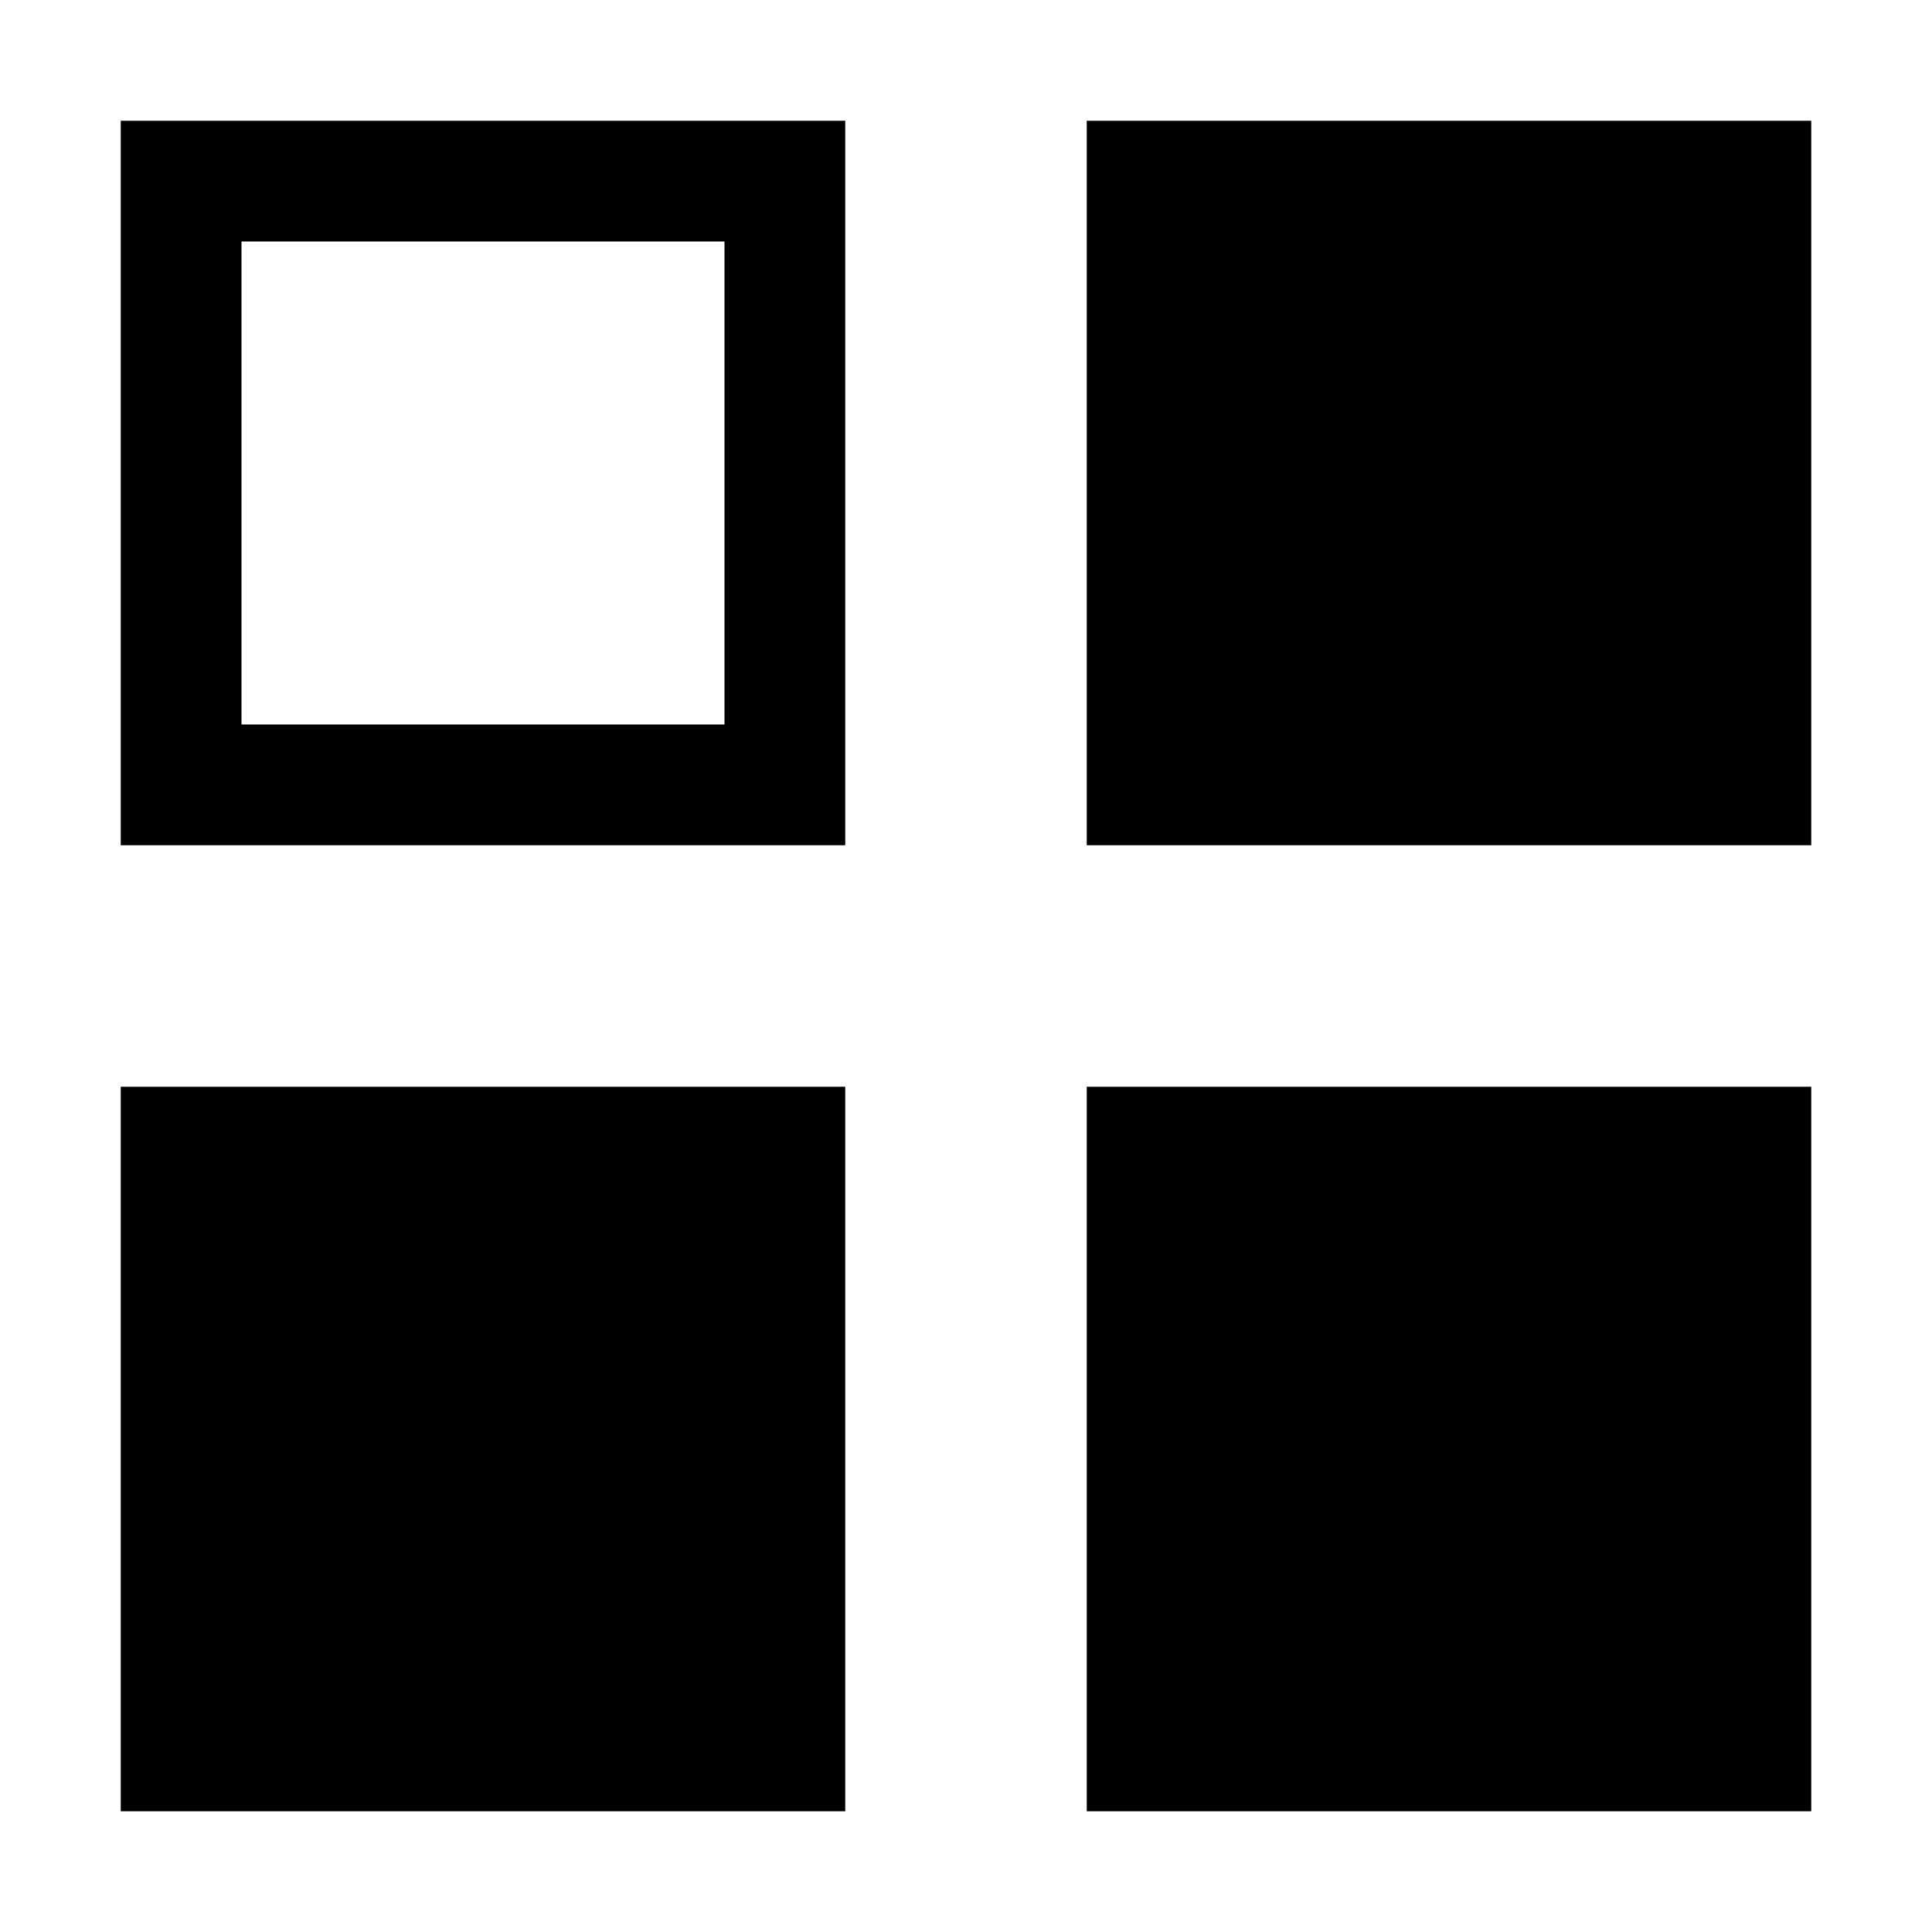
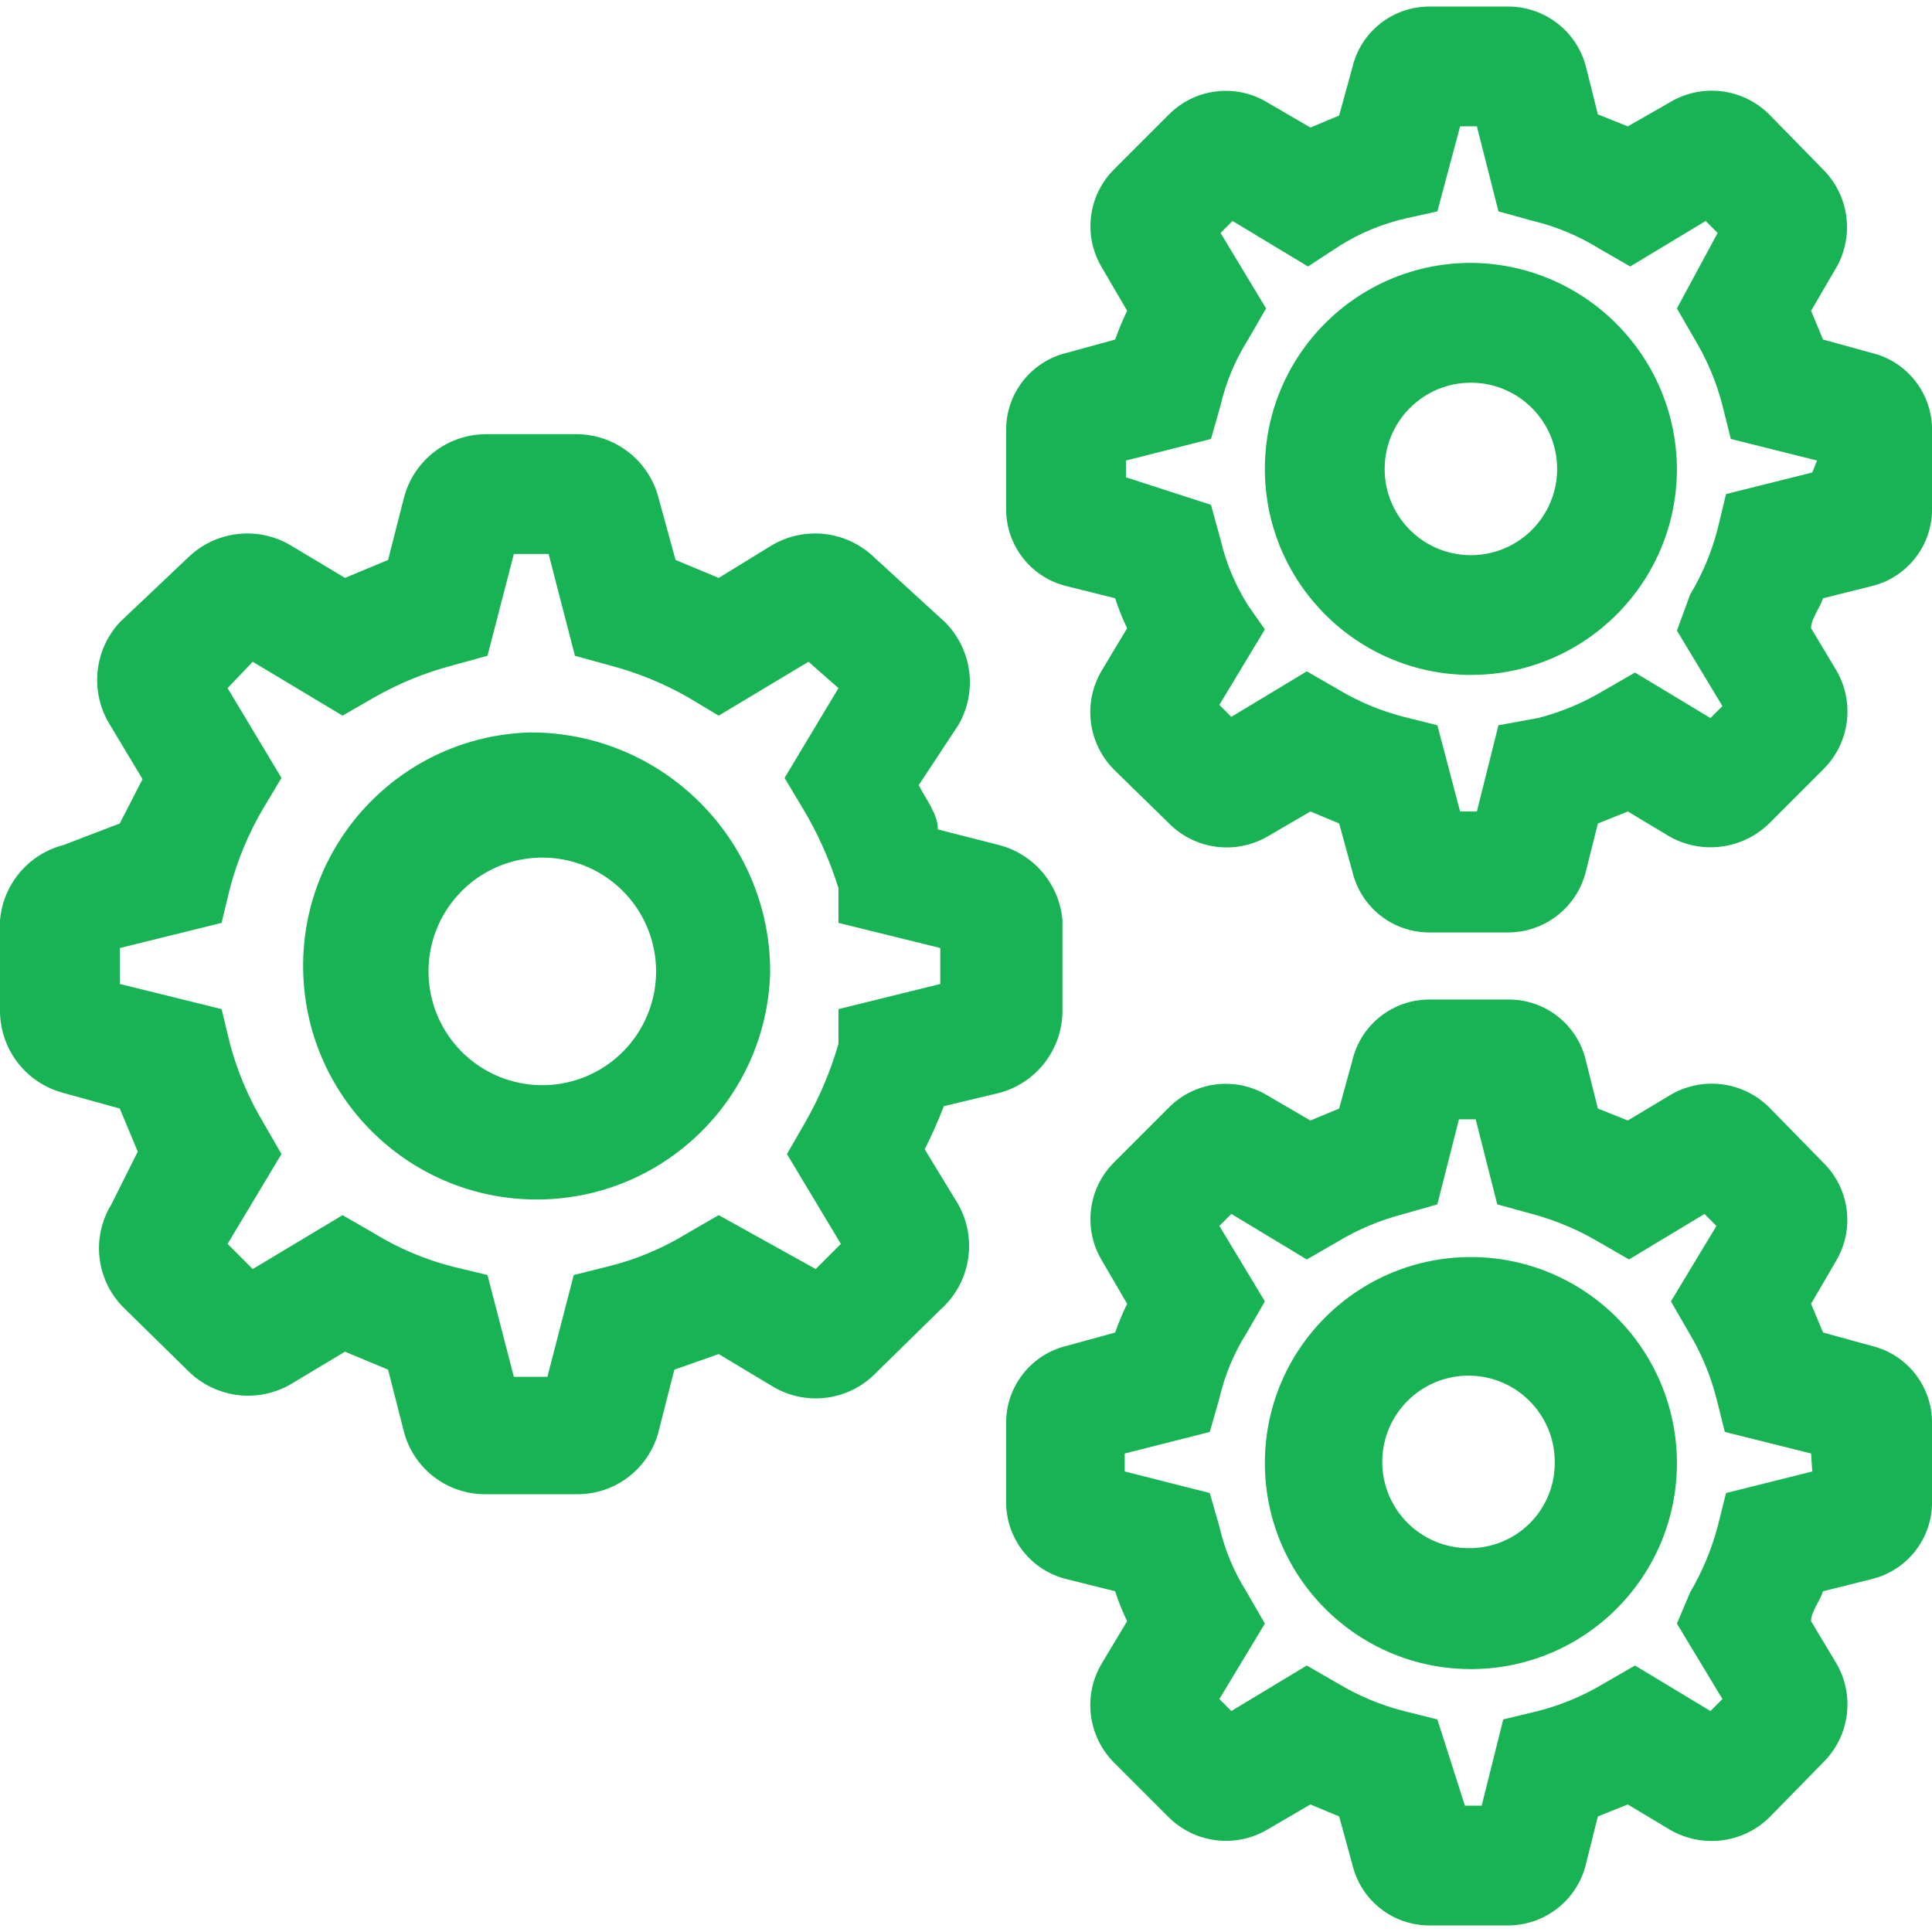
- <svg xmlns="http://www.w3.org/2000/svg" t="1767197120095" class="icon" viewBox="0 0 1024 1024" version="1.1" p-id="199838" width="200" height="200">
-   <path d="M128 128v256h256V128H128zM64 64h384v384H64V64z m512 512h384v384H576V576z m0-512h384v384H576V64zM64 576h384v384H64V576z" p-id="199839" />
+ <svg xmlns="http://www.w3.org/2000/svg" t="1783437992745" class="icon" viewBox="0 0 1031 1024" version="1.1" p-id="47625" width="200" height="200">
+   <path d="M283.165 387.356a124.644 124.644 0 1 0 127.84 127.84 127.84 127.84 0 0 0-127.84-127.84z m0 187.924a60.724 60.724 0 0 1 0-120.808 60.724 60.724 0 1 1 0 120.808z" fill="#18b355" p-id="47626" />
+   <path d="M533.091 579.755a45.383 45.383 0 0 0 33.877-43.465v-48.579A45.383 45.383 0 0 0 533.091 447.441l-32.599-8.31c0-8.31-6.392-15.98-10.227-23.65L511.358 383.521a45.383 45.383 0 0 0-7.031-54.971L466.614 294.034a45.383 45.383 0 0 0-54.971-6.392L383.519 304.9l-23.011-9.588-8.949-32.599a45.383 45.383 0 0 0-44.105-34.517h-47.94a45.383 45.383 0 0 0-44.105 34.517l-8.31 32.599-23.011 9.588-28.764-17.258a45.383 45.383 0 0 0-54.971 6.392L63.92 328.55A45.383 45.383 0 0 0 58.806 383.521l17.258 28.764-12.145 23.65L33.877 447.441a45.383 45.383 0 0 0-33.877 40.269v48.579a45.383 45.383 0 0 0 33.877 43.465L63.92 588.065l9.588 23.011-14.062 28.125a44.744 44.744 0 0 0 6.392 54.971l34.517 33.877a45.383 45.383 0 0 0 54.971 7.031l28.764-17.258 23.011 9.588 8.31 32.599a44.744 44.744 0 0 0 44.105 33.877h47.94a44.744 44.744 0 0 0 44.105-33.877l8.31-32.599 23.65-8.31 28.764 17.258a44.744 44.744 0 0 0 54.971-7.031l34.517-33.877A45.383 45.383 0 0 0 511.358 639.2l-17.898-29.403a250.566 250.566 0 0 0 10.227-23.011zM447.438 535.011v18.537a191.759 191.759 0 0 1-17.898 42.187l-9.588 16.619 28.764 47.94-13.423 13.423-51.775-28.764-16.619 9.588a148.294 148.294 0 0 1-42.826 17.898l-17.898 4.474-14.062 54.332h-17.898l-14.062-54.332-18.537-4.474a152.129 152.129 0 0 1-42.187-17.898l-16.619-9.588-47.94 28.764-13.423-13.423 28.764-47.94-9.588-16.619a164.274 164.274 0 0 1-17.898-42.187l-4.474-18.537L63.92 521.588v-19.176l54.332-13.423 4.474-18.537a168.748 168.748 0 0 1 17.898-42.826l9.588-15.98-28.764-47.94 13.423-14.062 47.94 28.764 16.619-9.588a172.583 172.583 0 0 1 42.187-17.258l18.537-5.114 14.062-54.332h18.537l14.062 54.332 18.537 5.114a172.583 172.583 0 0 1 42.187 17.258l15.98 9.588 47.94-28.764 15.98 14.062-28.764 47.94 9.588 15.98a195.595 195.595 0 0 1 19.176 42.826v18.537l54.332 13.423v19.176zM783.657 136.791A109.942 109.942 0 1 0 894.877 246.733a110.581 110.581 0 0 0-111.22-109.942z m0 155.964a46.022 46.022 0 1 1 47.301-46.022 46.022 46.022 0 0 1-47.301 46.022z" fill="#18b355" p-id="47627" />
+   <path d="M998.427 184.731l-25.568-7.031-6.392-15.341 13.423-23.011a43.465 43.465 0 0 0-7.031-52.414L944.095 57.53a43.465 43.465 0 0 0-53.053-6.392l-22.372 12.784-15.98-6.392-6.392-25.568a42.826 42.826 0 0 0-41.548-31.96h-41.548a42.187 42.187 0 0 0-41.548 32.599l-7.031 25.568-15.341 6.392-23.011-13.423a42.826 42.826 0 0 0-52.414 6.392l-29.403 29.403a42.826 42.826 0 0 0-6.392 52.414l13.423 23.011a155.964 155.964 0 0 0-6.392 15.341l-25.568 7.031a42.187 42.187 0 0 0-32.599 41.548v41.548a42.187 42.187 0 0 0 32.599 41.548l25.568 6.392a118.891 118.891 0 0 0 6.392 15.98l-13.423 22.372a43.465 43.465 0 0 0 6.392 53.053l29.403 28.764a43.465 43.465 0 0 0 52.414 7.031l23.011-13.423 15.341 6.392 7.031 25.568a42.187 42.187 0 0 0 41.548 32.599h41.548a42.826 42.826 0 0 0 41.548-32.599l6.392-25.568 15.98-6.392 22.372 13.423a44.744 44.744 0 0 0 53.053-7.031l28.764-28.764a43.465 43.465 0 0 0 7.031-53.053l-13.423-22.372c0-5.114 4.474-10.227 6.392-15.98l25.568-6.392a42.187 42.187 0 0 0 32.599-41.548v-41.548a42.187 42.187 0 0 0-32.599-41.548z m-31.321 63.92l-46.022 11.506-4.474 18.537a131.675 131.675 0 0 1-14.702 35.156l-7.031 19.176 24.29 40.269-6.392 6.392-40.269-24.29-16.619 9.588a131.675 131.675 0 0 1-35.156 14.702l-21.094 3.835-11.506 46.022h-8.949L767.037 383.521l-17.898-4.474a131.675 131.675 0 0 1-35.156-14.702l-16.619-9.588-40.269 24.29-6.392-6.392 24.29-40.269-8.949-12.784a113.777 113.777 0 0 1-14.702-35.156l-5.114-18.537-45.383-14.702v-8.949l45.383-11.506 5.114-17.898a113.777 113.777 0 0 1 14.702-35.156l9.588-16.619-24.29-40.269 6.392-6.392 40.269 24.29 16.619-10.866a113.777 113.777 0 0 1 35.156-14.702l17.258-3.835 12.145-45.383h8.949l11.506 45.383 18.537 5.114a120.808 120.808 0 0 1 35.156 14.702l16.619 9.588 40.269-24.29 6.392 6.392-21.733 40.269 9.588 16.619a131.675 131.675 0 0 1 14.702 35.156l4.474 17.898 46.022 11.506zM783.657 667.325A109.942 109.942 0 1 0 894.877 776.628a109.942 109.942 0 0 0-111.22-109.303z m0 155.325a46.022 46.022 0 1 1 46.022-46.022 45.383 45.383 0 0 1-46.022 46.022z" fill="#18b355" p-id="47628" />
+   <path d="M998.427 714.626l-25.568-7.031-6.392-15.341 13.423-23.011a42.826 42.826 0 0 0-7.031-52.414l-28.764-29.403a43.465 43.465 0 0 0-53.053-6.392l-22.372 13.423-15.98-6.392-6.392-25.568a42.187 42.187 0 0 0-41.548-32.599h-41.548a42.187 42.187 0 0 0-41.548 32.599l-7.031 25.568-15.341 6.392-23.011-13.423a42.826 42.826 0 0 0-52.414 6.392l-29.403 29.403a42.826 42.826 0 0 0-6.392 52.414l13.423 23.011a155.964 155.964 0 0 0-6.392 15.341l-25.568 7.031a42.187 42.187 0 0 0-32.599 41.548v41.548a42.187 42.187 0 0 0 32.599 41.548l25.568 6.392a118.891 118.891 0 0 0 6.392 15.98l-13.423 22.372a43.465 43.465 0 0 0 6.392 53.053l29.403 29.403a43.465 43.465 0 0 0 52.414 6.392l23.011-13.423 15.341 6.392 7.031 25.568a42.187 42.187 0 0 0 41.548 32.599h41.548a42.826 42.826 0 0 0 41.548-32.599l6.392-25.568 15.98-6.392 22.372 13.423a44.105 44.105 0 0 0 53.053-6.392l28.764-29.403a43.465 43.465 0 0 0 7.031-53.053l-13.423-22.372c0-5.114 4.474-10.227 6.392-15.98l25.568-6.392a42.187 42.187 0 0 0 32.599-41.548v-41.548a42.187 42.187 0 0 0-32.599-41.548z m-31.321 67.116l-46.022 11.506-4.474 17.898a141.263 141.263 0 0 1-14.702 35.156l-7.031 16.619 24.29 40.269-6.392 6.392-40.269-24.29-16.619 9.588a131.675 131.675 0 0 1-35.156 14.702l-18.537 4.474-11.506 46.022h-8.949L767.037 914.055l-17.898-4.474a131.675 131.675 0 0 1-35.156-14.702l-16.619-9.588-40.269 24.29-6.392-6.392 24.29-40.269-9.588-16.619a113.777 113.777 0 0 1-14.702-35.156l-5.114-17.898-45.383-11.506v-9.588l45.383-11.506 5.114-17.898a113.777 113.777 0 0 1 14.702-35.156l9.588-16.619-24.29-40.269 6.392-6.392 40.269 24.29 16.619-9.588a131.675 131.675 0 0 1 35.156-14.702L767.037 639.2l11.506-45.383h8.949l11.506 45.383 18.537 5.114a141.263 141.263 0 0 1 35.156 14.702l16.619 9.588 40.269-24.29 6.392 6.392-24.29 40.269 9.588 16.619a131.675 131.675 0 0 1 14.702 35.156l4.474 17.898 46.022 11.506z" fill="#18b355" p-id="47629" />
</svg>
